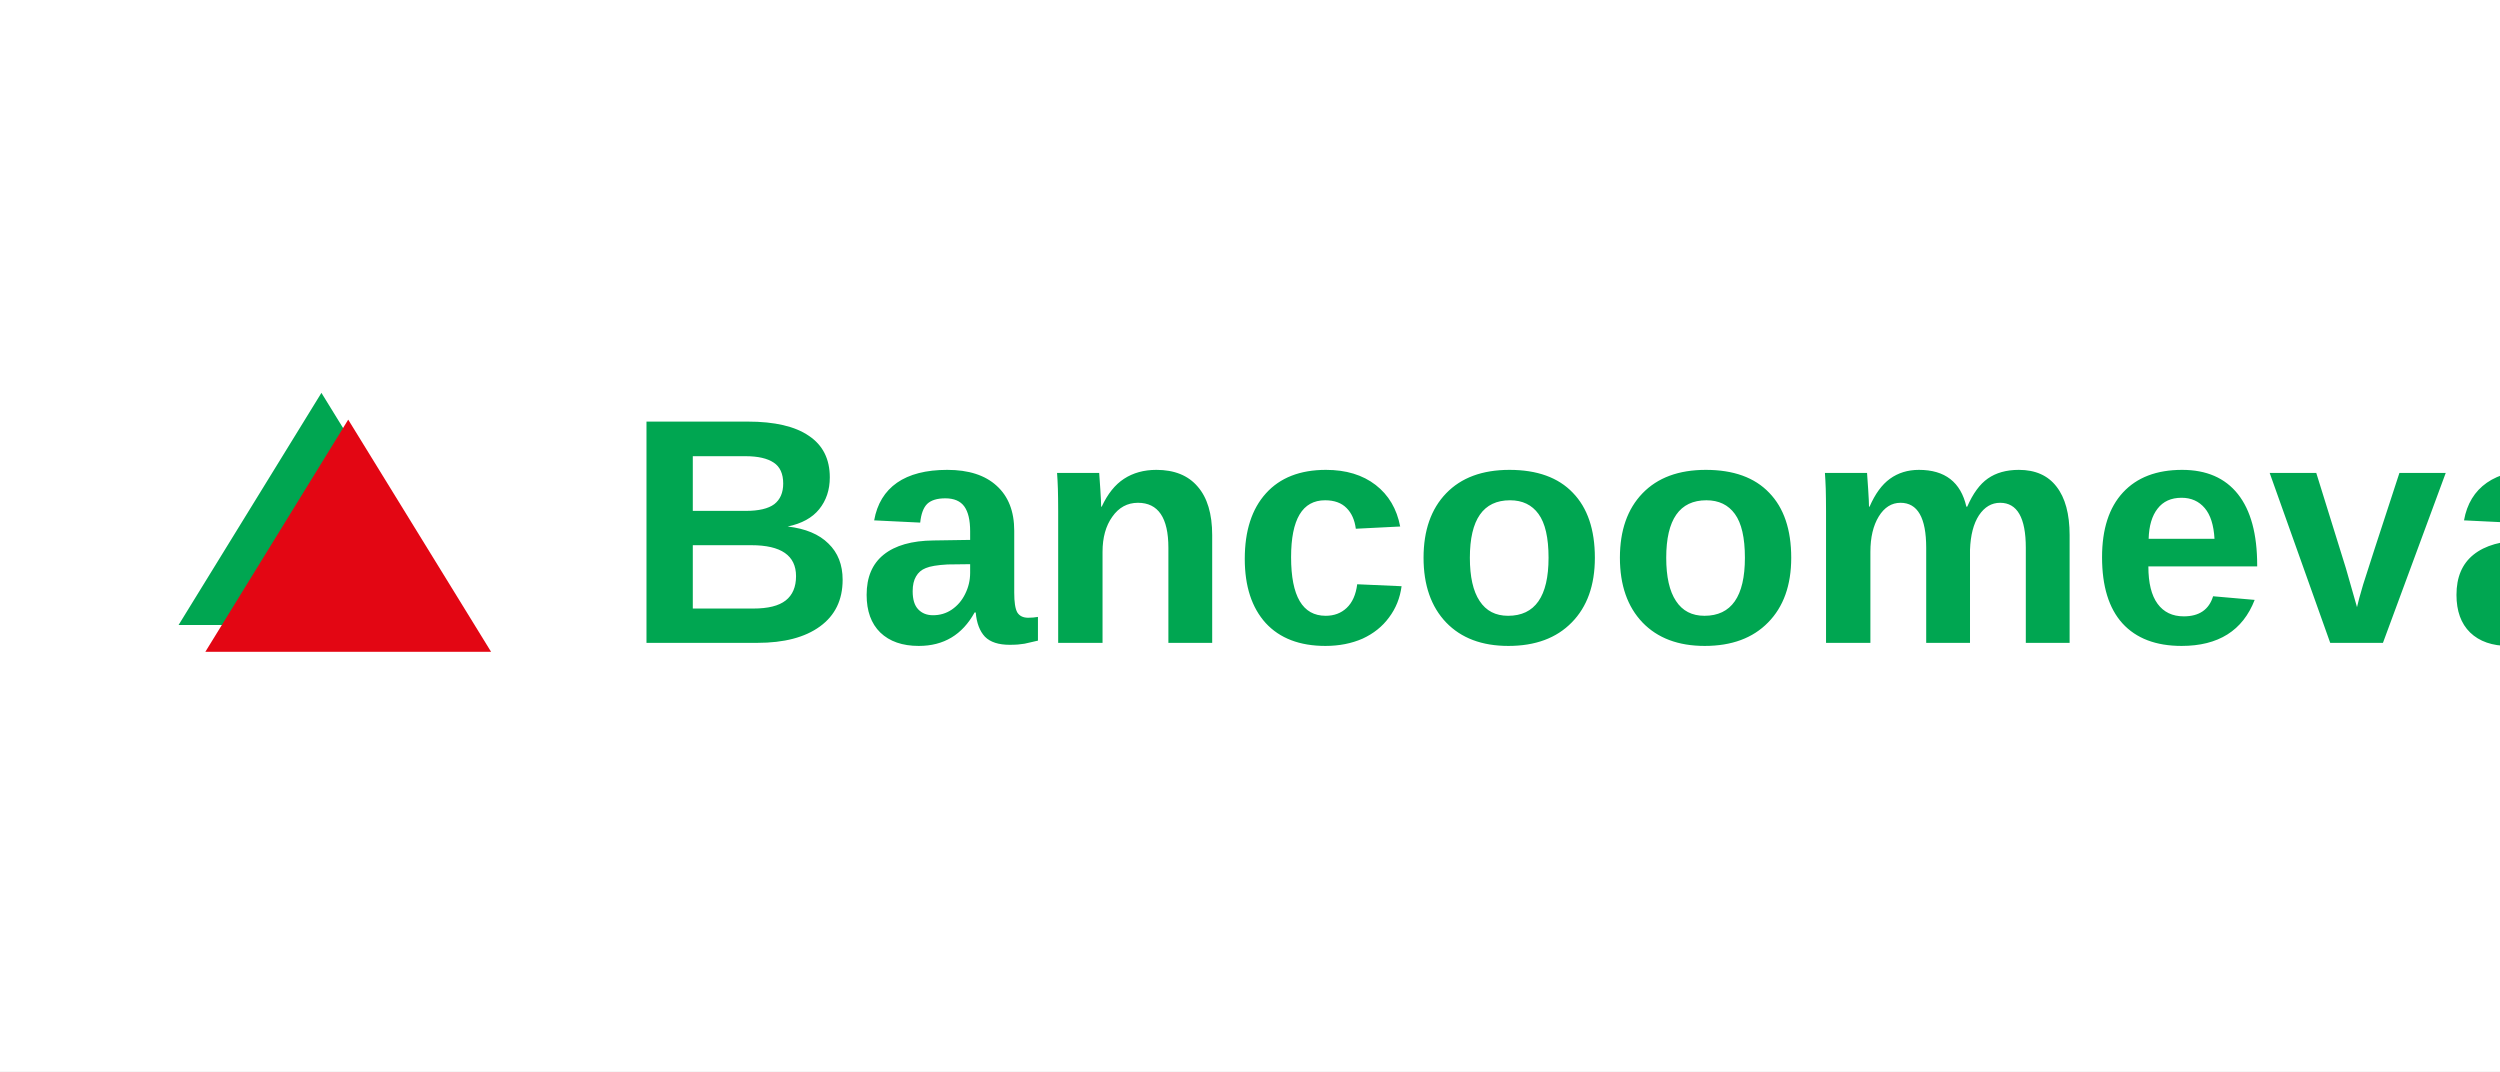
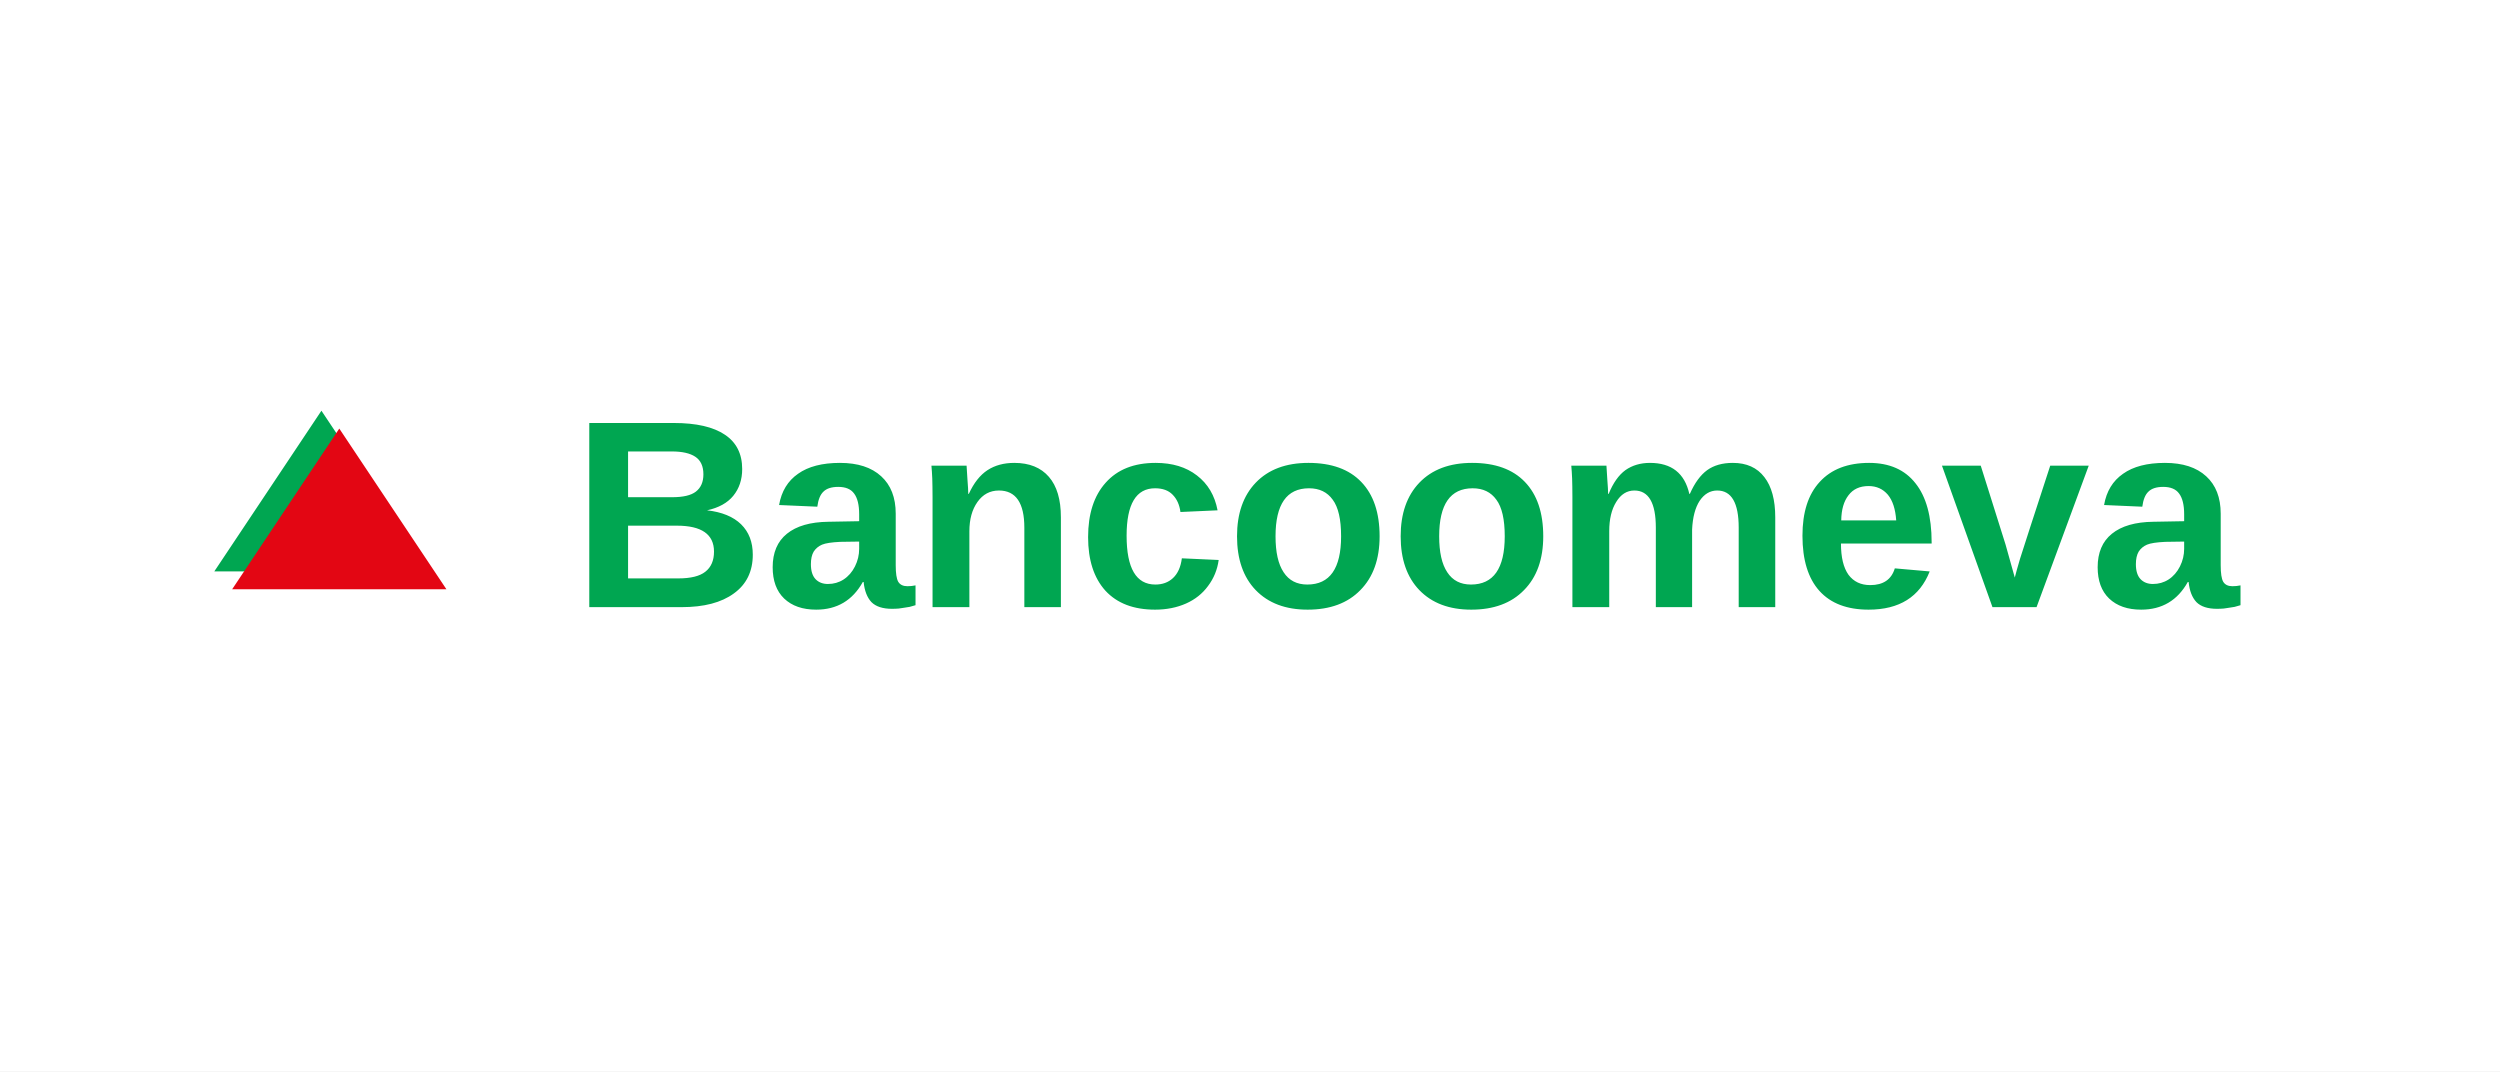
<svg xmlns="http://www.w3.org/2000/svg" viewBox="0 0 140 60" fill="none">
  <rect width="140" height="60" fill="white" />
-   <path d="M 10 35 L 18 22 L 26 35 Z" fill="#00A651" />
-   <path d="M 11.5 36.5 L 19.5 23.5 L 27.5 36.5 Z" fill="#E30613" />
-   <text x="35" y="36" font-family="Arial, sans-serif" font-size="18" font-weight="bold" fill="#00A651">Bancoomeva</text>
+   <path d="M 12 32 L 18 23 L 24 32 Z" fill="#00A651" />
+   <path d="M 13 33 L 19 24 L 25 33 Z" fill="#E30613" />
+   <text x="32" y="34" font-family="Arial, sans-serif" font-size="15" font-weight="bold" fill="#00A651">Bancoomeva</text>
</svg>
